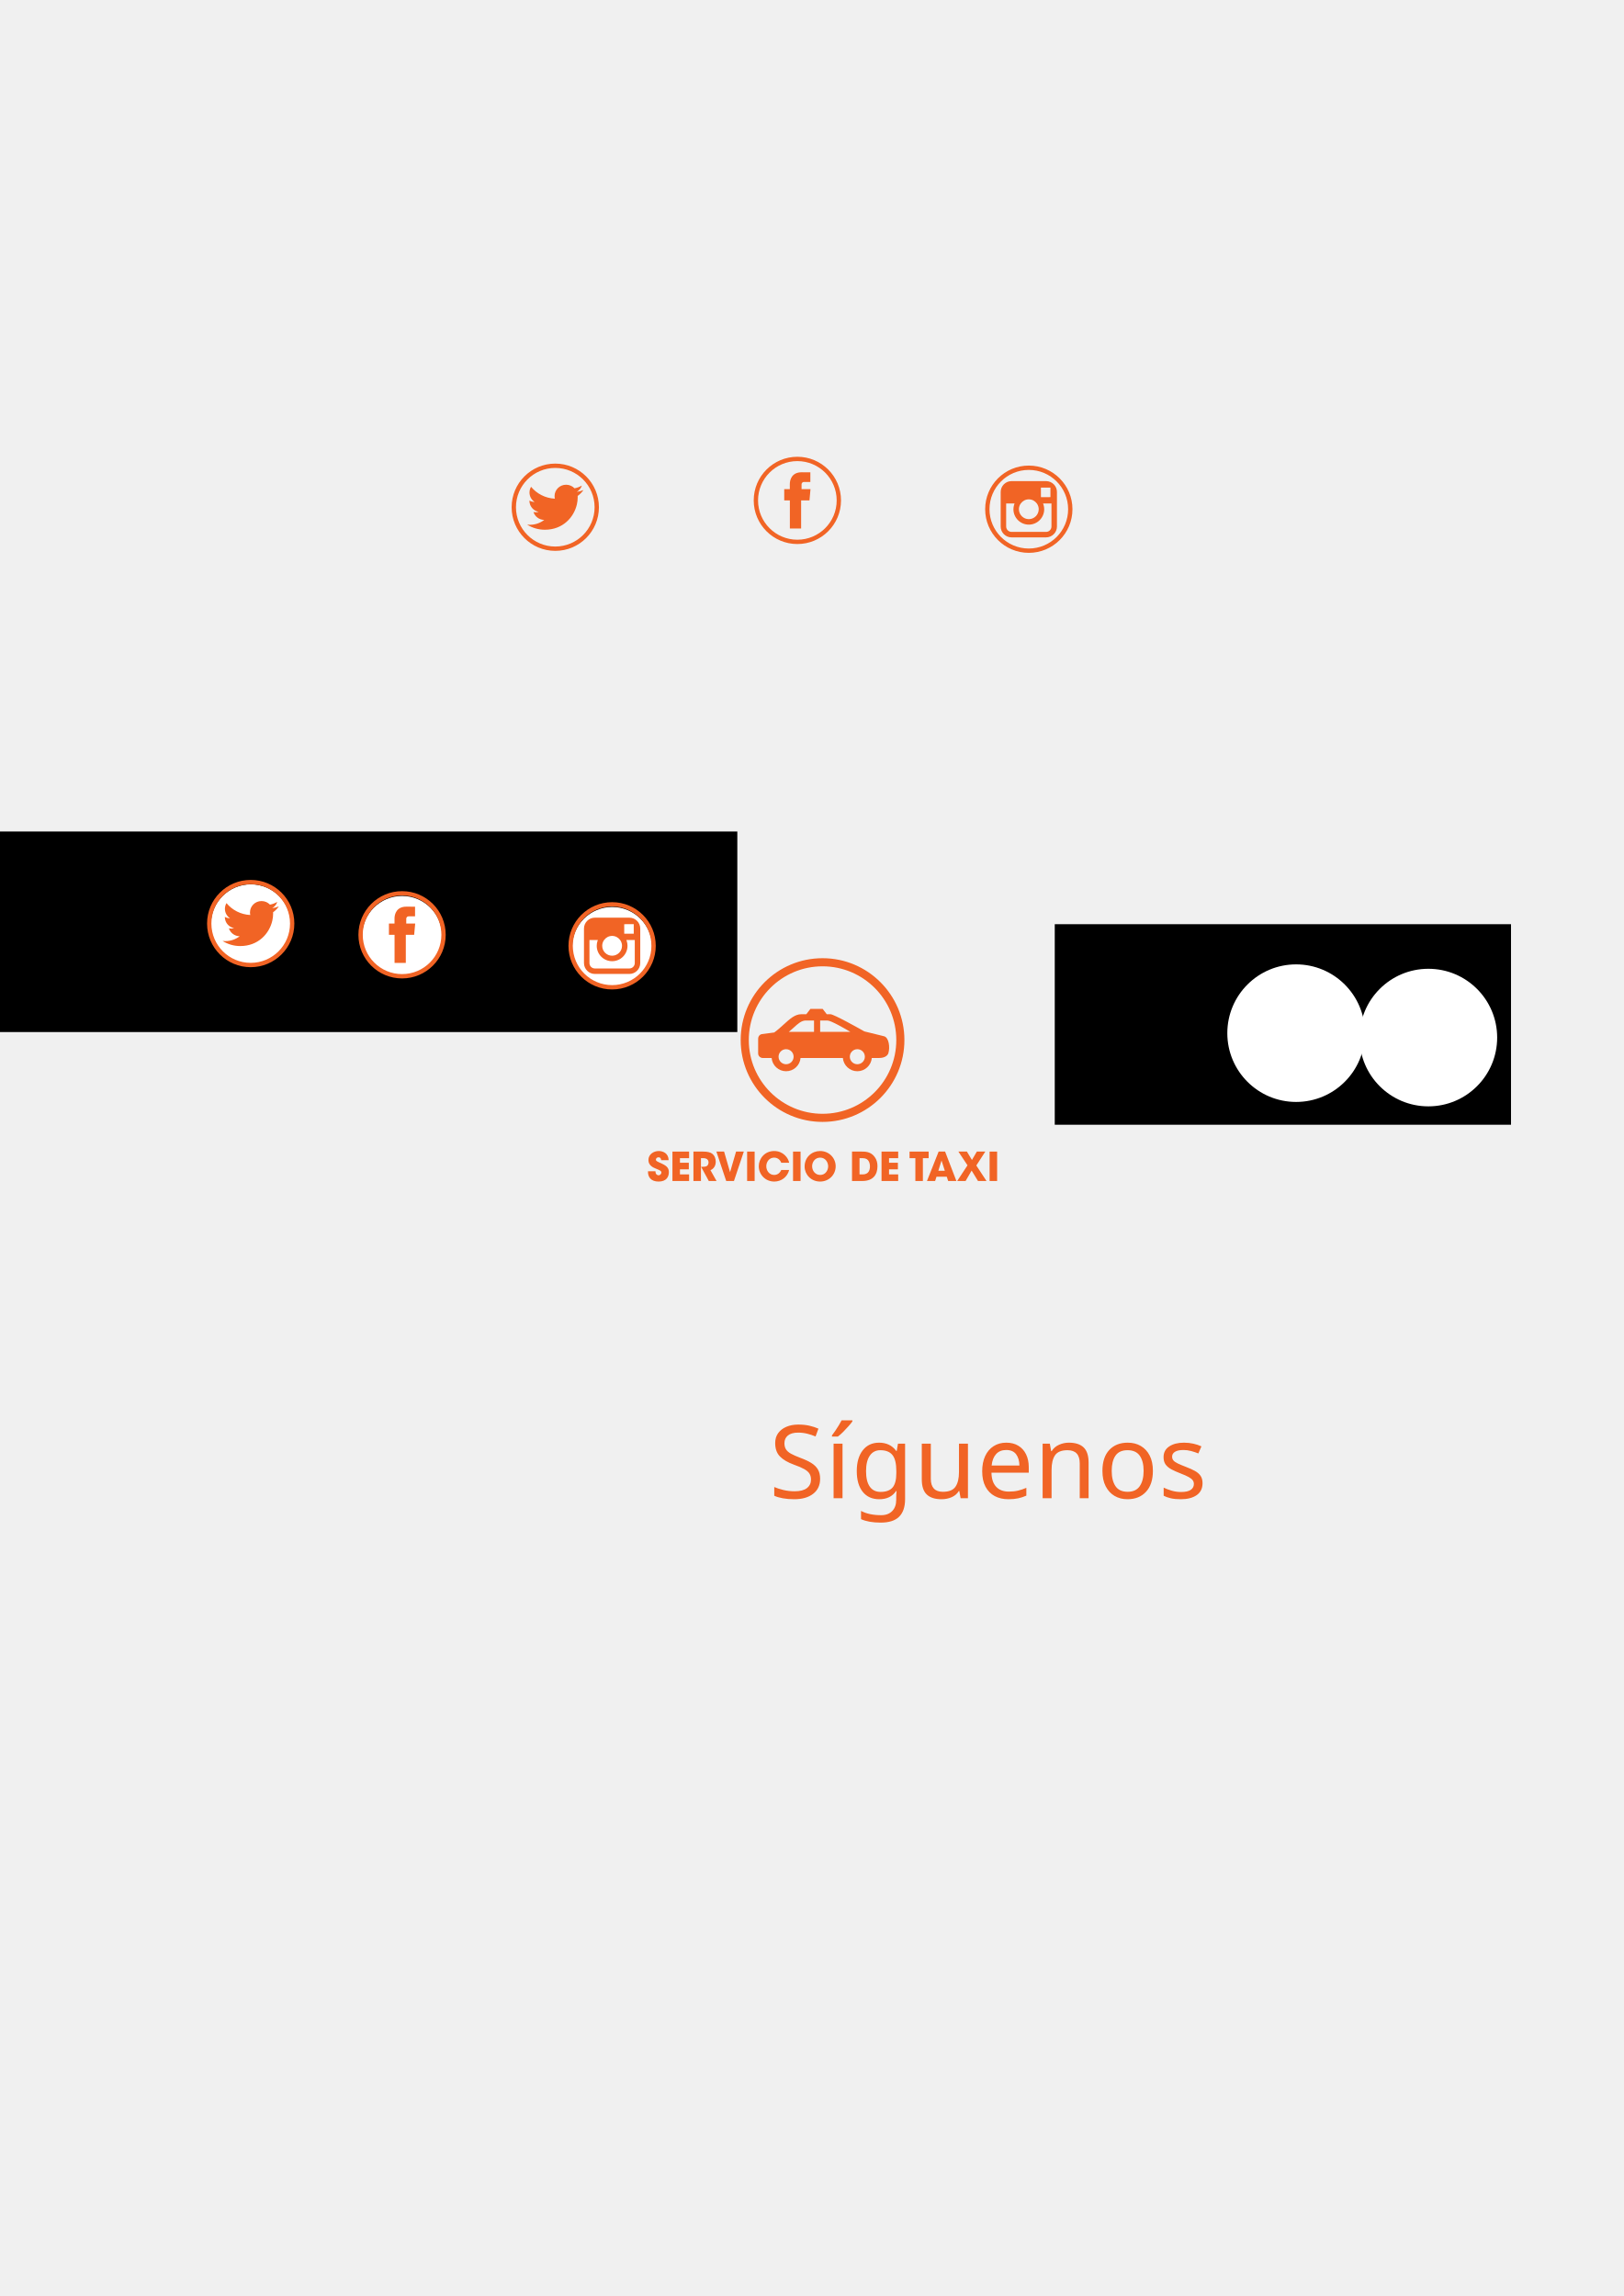
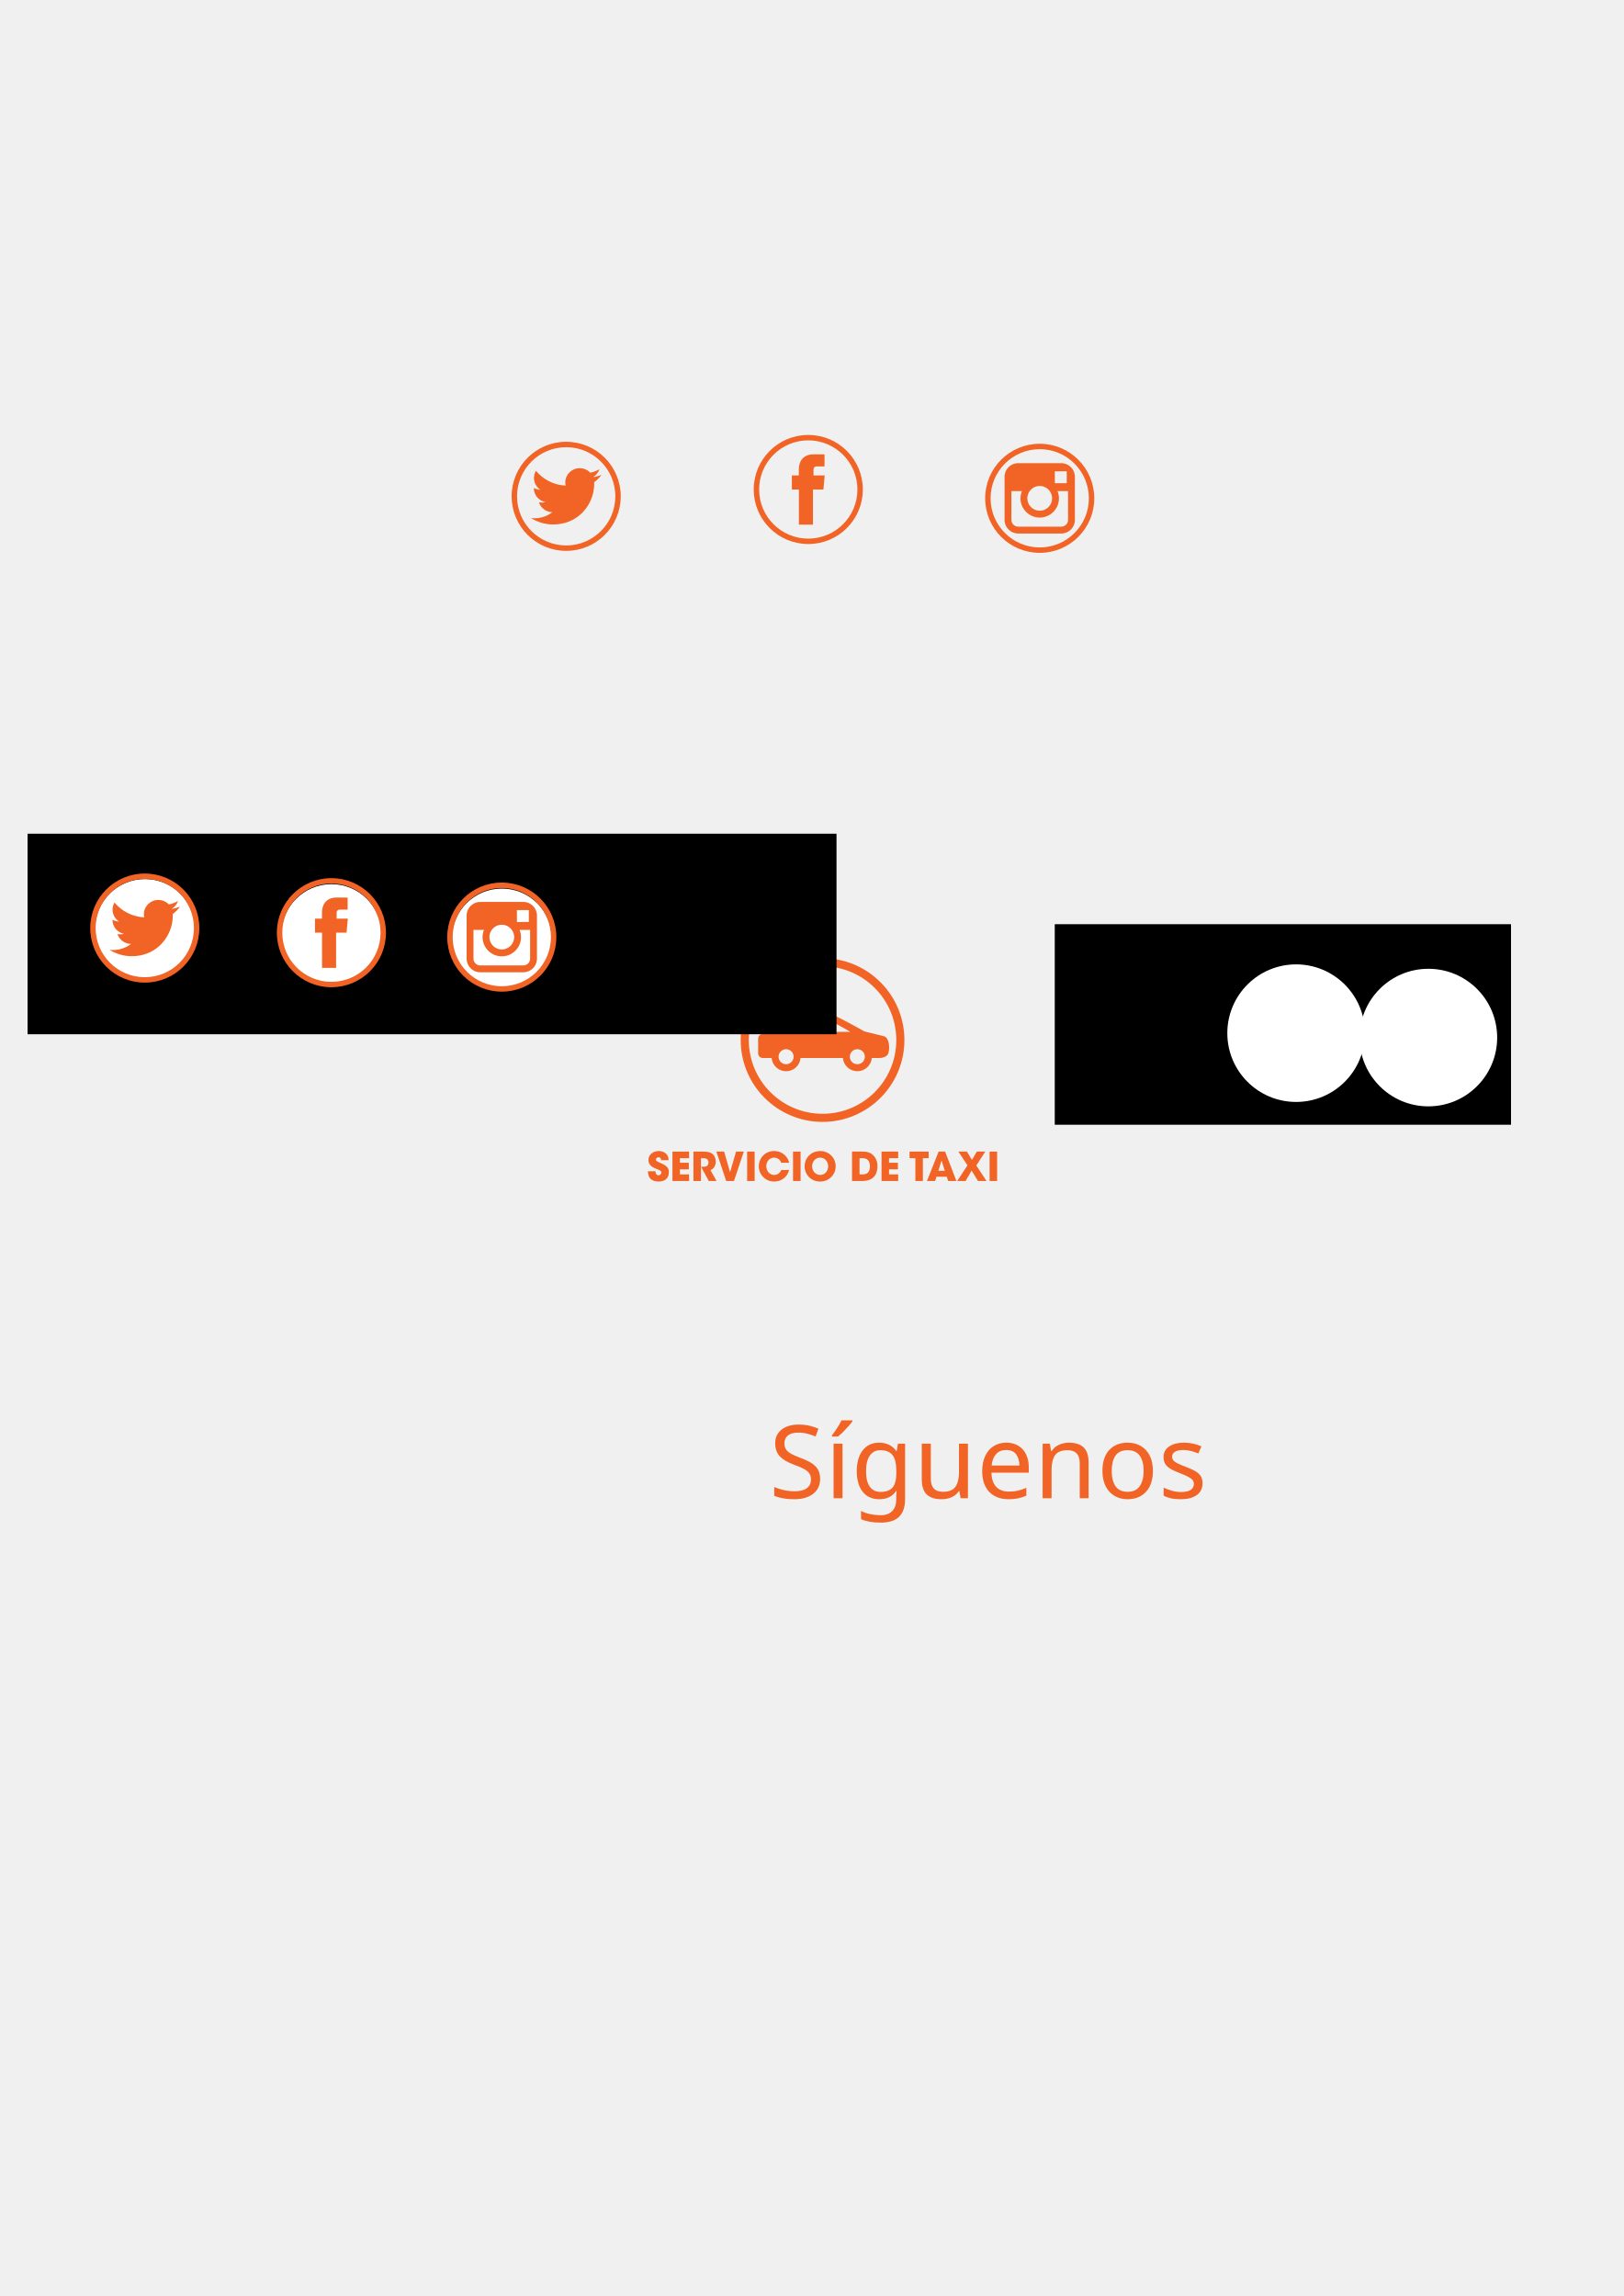
<svg xmlns="http://www.w3.org/2000/svg" width="210mm" height="297mm" viewBox="0 0 744.094 1052.362" id="svg8308" version="1.1">
  <defs id="defs8310">
    <clipPath clipPathUnits="userSpaceOnUse" id="clipPath3086">
      <path d="m 0,6333.253 1620.274,0 L 1620.274,0 0,0 0,6333.253 Z" id="path3088" />
    </clipPath>
  </defs>
  <g id="layer1">
-     <path id="path3056" style="fill:#f16425;fill-opacity:1;fill-rule:nonzero;stroke:none" d="m 267.364,224.614 c -0.949,0.416 -1.968,0.694 -3.04,0.821 1.094,-0.645 1.932,-1.665 2.328,-2.883 -1.022,0.597 -2.156,1.032 -3.362,1.265 -0.963,-1.012 -2.338,-1.645 -3.862,-1.645 -2.921,0 -5.29,2.333 -5.29,5.208 0,0.409 0.046,0.805 0.136,1.186 -4.396,-0.217 -8.296,-2.291 -10.905,-5.442 -0.456,0.769 -0.718,1.664 -0.718,2.618 0,1.806 0.936,3.4 2.355,4.336 -0.867,-0.029 -1.684,-0.264 -2.396,-0.652 l 0,0.067 c 0,0.665 0.129,1.301 0.362,1.887 0.644,1.632 2.1,2.866 3.882,3.219 -0.445,0.119 -0.911,0.183 -1.395,0.183 -0.341,0 -0.671,-0.034 -0.995,-0.095 0.675,2.069 2.629,3.576 4.943,3.619 -1.811,1.396 -4.092,2.229 -6.572,2.229 -0.427,0 -0.847,-0.024 -1.262,-0.073 2.342,1.478 5.125,2.34 8.111,2.34 8.271,0 13.354,-5.731 14.695,-11.674 0.238,-1.051 0.36,-2.109 0.36,-3.143 0,-0.226 -0.007,-0.451 -0.015,-0.674 1.032,-0.735 1.93,-1.651 2.64,-2.698" />
-     <path id="path3060" style="fill:#f16425;fill-opacity:1;fill-rule:nonzero;stroke:none" d="m 254.468,250.507 c -9.951,0 -18.018,-8.067 -18.018,-18.017 0,-9.951 8.067,-18.017 18.018,-18.017 9.95,0 18.018,8.066 18.018,18.017 0,9.95 -8.068,18.017 -18.018,18.017 m 0,-38.019 c -11.046,0 -20,8.953 -20,20.001 0,11.045 8.954,19.999 20,19.999 11.046,0 20,-8.953 20,-19.999 0,-11.048 -8.955,-20.001 -20,-20.001" />
+     <path id="path3056" style="fill:#f16425;fill-opacity:1;fill-rule:nonzero;stroke:none" d="m 275.588,217.646 c -1.186,0.519 -2.46,0.867 -3.8,1.026 1.368,-0.806 2.415,-2.081 2.91,-3.603 -1.278,0.746 -2.695,1.29 -4.202,1.581 -1.204,-1.265 -2.923,-2.056 -4.827,-2.056 -3.651,0 -6.612,2.916 -6.612,6.51 0,0.511 0.058,1.006 0.17,1.483 -5.495,-0.272 -10.371,-2.864 -13.632,-6.802 -0.569,0.961 -0.897,2.08 -0.897,3.273 0,2.258 1.17,4.25 2.944,5.42 -1.084,-0.036 -2.105,-0.33 -2.995,-0.816 l 0,0.084 c 0,0.832 0.161,1.626 0.452,2.359 0.806,2.04 2.625,3.583 4.852,4.024 -0.556,0.149 -1.139,0.229 -1.744,0.229 -0.426,0 -0.839,-0.043 -1.244,-0.119 0.844,2.586 3.286,4.47 6.178,4.523 -2.264,1.745 -5.115,2.786 -8.215,2.786 -0.534,0 -1.059,-0.03 -1.578,-0.092 2.928,1.848 6.406,2.925 10.139,2.925 10.339,0 16.692,-7.163 18.369,-14.593 0.297,-1.314 0.45,-2.636 0.45,-3.929 0,-0.282 -0.009,-0.564 -0.018,-0.843 1.291,-0.919 2.413,-2.064 3.299,-3.372" />
+     <path id="path3060" style="fill:#f16425;fill-opacity:1;fill-rule:nonzero;stroke:none" d="m 259.467,250.011 c -12.438,0 -22.522,-10.084 -22.522,-22.522 0,-12.439 10.084,-22.521 22.522,-22.521 12.438,0 22.522,10.082 22.522,22.521 0,12.438 -10.084,22.522 -22.522,22.522 m 0,-47.524 c -13.807,0 -25,11.192 -25,25.002 0,13.806 11.192,24.998 25,24.998 13.807,0 25,-11.192 25,-24.998 0,-13.81 -11.193,-25.002 -25,-25.002" />
    <text style="font-variant:normal;font-weight:500;font-stretch:normal;font-size:46.616px;font-family:'ITC Avant Garde Std Md';-inkscape-font-specification:ITCAvantGardeStd-Md;writing-mode:lr-tb;fill:#f16425;fill-opacity:1;fill-rule:nonzero;stroke:none" id="text2930" x="352.45" y="686.695">
      <tspan x="352.45 377.995 389.183 421.114 450.808 480.363 510.01 540.544" y="686.695" id="tspan2932">Síguenos</tspan>
    </text>
    <g id="g3082" transform="matrix(0.6721982,0,0,-0.6721982,-455.1967,961.7672)">
      <g id="g3084" clip-path="url(#clipPath3086)">
        <g id="g3090" transform="translate(1124.036,632.1464)">
          <path d="m 0,0 c 0,-2.331 1.438,-2.739 2.087,-2.739 1.221,0 1.953,1.004 1.953,1.925 0,1.057 -0.841,1.382 -3.931,2.684 -1.409,0.568 -4.907,1.978 -4.907,5.746 0,4.039 3.66,6.181 7.023,6.181 2.762,0 6.667,-1.41 6.749,-6.236 l -5.071,0 C 3.795,8.24 3.633,9.513 2.062,9.513 1.167,9.513 0.299,8.889 0.299,7.941 c 0,-0.923 0.543,-1.166 4.147,-2.792 3.741,-1.68 4.69,-3.416 4.69,-5.747 0,-3.199 -1.682,-6.423 -6.995,-6.423 -5.257,0 -7.373,3.089 -7.237,7.021 L 0,0 Z" style="fill:#f16425;fill-opacity:1;fill-rule:nonzero;stroke:none" id="path3092" />
        </g>
        <g id="g3094" transform="translate(1135.612,645.5635)">
          <path d="m 0,0 11.358,0 0,-4.5 -6.235,0 0,-3.119 6.045,0 0,-4.497 -6.045,0 0,-3.444 6.235,0 0,-4.5 L 0,-20.06 0,0 Z" style="fill:#f16425;fill-opacity:1;fill-rule:nonzero;stroke:none" id="path3096" />
        </g>
        <g id="g3098" transform="translate(1149.925,645.5635)">
          <path d="m 0,0 6.561,0 c 3.145,0 5.096,-0.57 6.207,-1.436 1.681,-1.303 2.439,-3.281 2.439,-5.476 0,-1.546 -0.433,-2.738 -1.002,-3.632 -0.677,-1.057 -1.653,-1.736 -2.602,-2.142 l 4.148,-7.374 -5.286,0 -5.232,9.677 0.839,0 c 1.303,0 2.414,0.109 3.091,0.542 0.624,0.406 1.139,1.357 1.139,2.467 0,1.058 -0.515,1.898 -1.194,2.331 C 8.539,-4.69 7.728,-4.5 7.021,-4.5 l -1.897,0 0,-15.56 L 0,-20.06 0,0 Z" style="fill:#f16425;fill-opacity:1;fill-rule:nonzero;stroke:none" id="path3100" />
        </g>
        <g id="g3102" transform="translate(1165.571,645.5635)">
          <path d="M 0,0 5.257,0 9.323,-14.069 13.416,0 l 5.286,0 -6.721,-20.06 -5.286,0 L 0,0 Z" style="fill:#f16425;fill-opacity:1;fill-rule:nonzero;stroke:none" id="path3104" />
        </g>
        <path d="m 1186.524,645.563 5.123,0 0,-20.06 -5.123,0 0,20.06 z" style="fill:#f16425;fill-opacity:1;fill-rule:nonzero;stroke:none" id="path3106" />
        <g id="g3108" transform="translate(1215.178,633.0117)">
          <path d="m 0,0 c -1.167,-4.742 -5.286,-7.887 -10.14,-7.887 -6.287,0 -10.569,5.016 -10.569,10.436 0,5.124 3.956,10.382 10.516,10.382 6.289,0 9.65,-4.852 10.193,-7.998 l -5.367,0 c -0.571,1.492 -2.088,3.498 -4.854,3.498 -3.442,0 -5.365,-3.008 -5.365,-5.854 0,-3.036 2.06,-5.963 5.393,-5.963 3.198,0 4.501,2.683 4.826,3.386 L 0,0 Z" style="fill:#f16425;fill-opacity:1;fill-rule:nonzero;stroke:none" id="path3110" />
        </g>
        <path d="m 1217.837,645.563 5.121,0 0,-20.06 -5.121,0 0,20.06 z" style="fill:#f16425;fill-opacity:1;fill-rule:nonzero;stroke:none" id="path3112" />
        <g id="g3114" transform="translate(1230.848,635.5607)">
          <path d="m 0,0 c 0,-3.064 2.088,-5.935 5.529,-5.935 3.632,0 5.395,3.306 5.395,5.88 0,2.604 -1.763,5.937 -5.449,5.937 C 1.923,5.882 0,2.846 0,0.028 L 0,0 Z m -5.124,-0.244 c 0,6.56 5.042,10.626 10.572,10.626 6.18,0 10.599,-4.825 10.599,-10.409 0,-5.583 -4.391,-10.409 -10.627,-10.409 -6.316,0 -10.544,5.016 -10.544,10.165 l 0,0.027 z" style="fill:#f16425;fill-opacity:1;fill-rule:nonzero;stroke:none" id="path3116" />
        </g>
        <g id="g3118" transform="translate(1263.161,630.0037)">
          <path d="M 0,0 2.196,0 C 6.019,0 7.102,2.658 7.102,5.502 7.102,6.641 6.858,8.079 6.126,9.215 5.531,10.11 4.5,11.059 2.222,11.059 L 0,11.059 0,0 Z m -5.123,15.56 6.64,0 c 2.25,0 6.264,0 8.865,-3.743 1.382,-1.895 1.843,-4.038 1.843,-6.232 0,-5.476 -2.711,-10.086 -10.328,-10.086 l -7.02,0 0,20.061 z" style="fill:#f16425;fill-opacity:1;fill-rule:nonzero;stroke:none" id="path3120" />
        </g>
        <g id="g3122" transform="translate(1278.154,645.5635)">
          <path d="m 0,0 11.357,0 0,-4.5 -6.236,0 0,-3.119 6.046,0 0,-4.497 -6.046,0 0,-3.444 6.236,0 0,-4.5 L 0,-20.06 0,0 Z" style="fill:#f16425;fill-opacity:1;fill-rule:nonzero;stroke:none" id="path3124" />
        </g>
        <g id="g3126" transform="translate(1301.223,641.0631)">
          <path d="m 0,0 -3.957,0 0,4.5 13.012,0 0,-4.5 -3.931,0 0,-15.56 L 0,-15.56 0,0 Z" style="fill:#f16425;fill-opacity:1;fill-rule:nonzero;stroke:none" id="path3128" />
        </g>
        <g id="g3130" transform="translate(1319.061,639.4649)">
          <path d="m 0,0 -2.168,-6.993 4.417,0 L 0,0 Z m -4.365,-13.962 -5.557,0 7.944,20.061 4.417,0 7.698,-20.061 -5.61,0 -0.949,2.902 -7.022,0 -0.921,-2.902 z" style="fill:#f16425;fill-opacity:1;fill-rule:nonzero;stroke:none" id="path3132" />
        </g>
        <g id="g3134" transform="translate(1336.763,636.1845)">
          <path d="m 0,0 -6.208,9.379 5.802,0 3.442,-5.72 3.333,5.72 5.774,0 -6.126,-9.488 6.939,-10.572 -5.801,0 -4.337,7.102 -4.119,-7.102 -5.72,0 L 0,0 Z" style="fill:#f16425;fill-opacity:1;fill-rule:nonzero;stroke:none" id="path3136" />
        </g>
        <path d="m 1351.836,645.563 5.123,0 0,-20.06 -5.123,0 0,20.06 z" style="fill:#f16425;fill-opacity:1;fill-rule:nonzero;stroke:none" id="path3138" />
        <g id="g3140" transform="translate(1237.944,671.328)">
          <path d="m 0,0 c -27.763,0 -50.274,22.512 -50.274,50.278 0,27.767 22.511,50.279 50.274,50.279 27.77,0 50.279,-22.512 50.279,-50.279 C 50.279,22.512 27.77,0 0,0 m 0,106.092 c -30.82,0 -55.807,-24.986 -55.807,-55.814 0,-30.82 24.987,-55.807 55.807,-55.807 30.824,0 55.811,24.987 55.811,55.807 0,30.828 -24.987,55.814 -55.811,55.814" style="fill:#f16425;fill-opacity:1;fill-rule:nonzero;stroke:none" id="path3142" />
        </g>
        <g id="g3144" transform="translate(1238.013,742.8713)">
          <path d="m 0,0 -8.324,0 -2.814,-3.651 13.952,0 L 0,0 Z m 30.493,-16.004 5.439,-1.217 c -2.025,0.46 -4.094,0.922 -5.439,1.217 m -6.845,-21.749 c -2.824,0 -5.126,2.301 -5.126,5.129 0,2.832 2.302,5.129 5.126,5.129 2.832,0 5.135,-2.297 5.135,-5.129 0,-2.828 -2.303,-5.129 -5.135,-5.129 m -25.343,22.077 0,7.733 4.983,0 c 2.372,0 11.986,-5.585 15.596,-7.733 l -20.579,0 z m -4.184,0 -17.206,0 c 1.247,0.984 2.392,2.028 3.454,2.995 2.786,2.538 5.192,4.734 8.071,4.734 l 5.681,0 0,-7.729 z m -19.044,-22.077 c -2.825,0 -5.13,2.301 -5.13,5.129 0,2.832 2.303,5.129 5.13,5.129 2.83,0 5.129,-2.297 5.129,-5.129 0,-2.828 -2.299,-5.129 -5.129,-5.129 m 66.959,19.038 c -0.653,0.219 -2.852,0.745 -5.262,1.301 l -8.316,2.041 c -3.294,1.866 -20.85,11.722 -23.145,11.722 -2.539,0 -19.944,-0.006 -19.944,-0.006 -4.25,0 -7.807,-3.241 -11.922,-6.998 -1.936,-1.766 -4.078,-3.71 -6.442,-5.441 l -8.791,-1.171 c -1.27,-0.402 -2.186,-1.594 -2.186,-2.998 l 0,-10.073 c 0,-1.738 1.407,-3.15 3.146,-3.15 l 6.042,0 c 0.435,-5.059 4.693,-9.034 9.861,-9.034 5.17,0 9.423,3.982 9.865,9.034 l 28.846,0 c 0.438,-5.059 4.696,-9.034 9.86,-9.034 5.173,0 9.423,3.982 9.866,9.034 l 4.965,0 c 3.931,0 5.853,1.7 6.337,3.297 1.217,4.034 0.34,10.432 -2.78,11.476" style="fill:#f16425;fill-opacity:1;fill-rule:nonzero;stroke:none" id="path3146" />
        </g>
      </g>
    </g>
    <rect style="opacity:1;fill:#000000;fill-opacity:1;stroke:#000000;stroke-opacity:1" id="rect3407" width="208.091" height="90.914" x="483.863" y="424.103" />
    <circle style="opacity:1;fill:#ffffff;fill-opacity:1;stroke:#000000;stroke-width:0.946;stroke-opacity:0" id="path4315-3" cx="593.97" cy="473.545" r="31.527" />
    <circle style="opacity:1;fill:#ffffff;fill-opacity:1;stroke:#000000;stroke-width:0.946;stroke-opacity:0" id="path4315-56" cx="654.579" cy="475.565" r="31.527" />
-     <rect style="opacity:1;fill:#000000;fill-opacity:1;stroke:#000000;stroke-width:1.33;stroke-opacity:1" id="rect3407-2" width="369.386" height="90.584" x="-32.16" y="381.786" />
-     <g id="g4381" transform="matrix(0.5812095,0,0,0.5812053,16.25468,215.0096)">
-       <circle r="31.527" cy="358.994" cx="169.815" id="path4315" style="opacity:1;fill:#ffffff;fill-opacity:1;stroke:#000000;stroke-width:0.946;stroke-opacity:0" />
+     <rect style="fill:#000000;fill-opacity:1;stroke:#000000;stroke-width:1.33;stroke-opacity:1" id="rect3407-2" width="369.386" height="90.584" x="13.297" y="382.796" />
+     <g id="g4381" transform="matrix(0.7265119,0,0,0.7265066,-56.94227,165.0065)">
+       <circle r="31.527" cy="358.994" cx="169.815" id="path4315" style="fill:#ffffff;fill-opacity:1;stroke:#000000;stroke-width:0.946;stroke-opacity:0" d="m 201.342,358.994 c 0,17.412 -14.115,31.527 -31.527,31.527 -17.412,0 -31.527,-14.115 -31.527,-31.527 0,-17.412 14.115,-31.527 31.527,-31.527 17.412,0 31.527,14.115 31.527,31.527 z" />
      <path d="m 191.893,344.84 c -1.633,0.715 -3.386,1.194 -5.23,1.413 1.883,-1.11 3.324,-2.865 4.005,-4.96 -1.759,1.028 -3.709,1.775 -5.784,2.176 -1.657,-1.741 -4.022,-2.83 -6.644,-2.83 -5.025,0 -9.101,4.014 -9.101,8.961 0,0.704 0.08,1.385 0.234,2.041 -7.564,-0.374 -14.274,-3.942 -18.762,-9.363 -0.784,1.323 -1.235,2.862 -1.235,4.505 0,3.107 1.61,5.85 4.053,7.46 -1.492,-0.05 -2.897,-0.454 -4.122,-1.123 l 0,0.115 c 0,1.145 0.221,2.239 0.623,3.248 1.109,2.808 3.612,4.931 6.679,5.539 -0.765,0.205 -1.567,0.315 -2.4,0.315 -0.586,0 -1.155,-0.059 -1.712,-0.164 1.161,3.56 4.522,6.152 8.504,6.226 -3.116,2.402 -7.04,3.835 -11.307,3.835 -0.735,0 -1.458,-0.041 -2.171,-0.126 4.03,2.544 8.818,4.026 13.955,4.026 14.23,0 22.975,-9.86 25.282,-20.086 0.409,-1.809 0.62,-3.629 0.62,-5.407 0,-0.389 -0.013,-0.776 -0.025,-1.16 1.776,-1.265 3.321,-2.841 4.541,-4.641" style="fill:#f16425;fill-opacity:1;fill-rule:nonzero;stroke:none" id="path3056-6" />
      <path d="m 169.707,389.39 c -17.121,0 -31,-13.88 -31,-31 0,-17.121 13.879,-30.999 31,-30.999 17.12,0 31,13.877 31,30.999 0,17.12 -13.881,31 -31,31 m 0,-65.414 c -19.005,0 -34.41,15.405 -34.41,34.414 0,19.004 15.406,34.409 34.41,34.409 19.005,0 34.412,-15.405 34.412,-34.409 0,-19.009 -15.407,-34.414 -34.412,-34.414" style="fill:#f16425;fill-opacity:1;fill-rule:nonzero;stroke:none" id="path3060-7" />
    </g>
-     <g id="g4376" transform="matrix(0.5812369,0,0,0.5812053,-60.56432,285.8583)">
-       <circle r="31.527" cy="246.26" cx="421.234" id="path4315-5" style="opacity:1;fill:#ffffff;fill-opacity:1;stroke:#000000;stroke-width:0.946;stroke-opacity:0" />
+     <g id="g4376" transform="matrix(0.7265462,0,0,0.7265066,-154.1443,249.2491)">
+       <circle r="31.527" cy="246.26" cx="421.234" id="path4315-5" style="fill:#ffffff;fill-opacity:1;stroke:#000000;stroke-width:0.946;stroke-opacity:0" d="m 452.761,246.26 c 0,17.412 -14.115,31.527 -31.527,31.527 -17.412,0 -31.527,-14.115 -31.527,-31.527 0,-17.412 14.115,-31.527 31.527,-31.527 17.412,0 31.527,14.115 31.527,31.527 z" />
      <path d="m 424.502,236.476 0,-3.55 c 0,-1.729 1.151,-2.129 1.96,-2.129 l 4.98,0 0,-7.605 -6.857,-0.029 c -7.609,0 -9.338,5.673 -9.338,9.301 l 0,4.011 -4.401,0 0,5.361 0,3.514 4.438,0 0,22.186 8.876,0 0,-22.186 6.585,0 0.318,-3.486 0.492,-5.389 -7.053,0 z" style="fill:#f16425;fill-opacity:1;fill-rule:nonzero;stroke:none" id="path3064" />
      <path d="m 421.2,276.353 c -17.117,0 -30.999,-13.88 -30.999,-31 0,-17.121 13.881,-30.999 30.999,-30.999 17.121,0 31,13.877 31,30.999 0,17.12 -13.879,31 -31,31 m 0,-65.414 c -19.004,0 -34.409,15.405 -34.409,34.414 0,19.004 15.405,34.409 34.409,34.409 19.004,0 34.41,-15.405 34.41,-34.409 0,-19.009 -15.406,-34.414 -34.41,-34.414" style="fill:#f16425;fill-opacity:1;fill-rule:nonzero;stroke:none" id="path3068" />
    </g>
-     <path id="path3064-2" style="fill:#f16425;fill-opacity:1;fill-rule:nonzero;stroke:none" d="m 367.327,224.199 0,-2.063 c 0,-1.005 0.669,-1.237 1.139,-1.237 l 2.895,0 0,-4.42 -3.986,-0.017 c -4.422,0 -5.427,3.297 -5.427,5.406 l 0,2.331 -2.558,0 0,3.116 0,2.042 2.579,0 0,12.895 5.159,0 0,-12.895 3.827,0 0.185,-2.026 0.286,-3.132 -4.099,0 z" />
-     <path id="path3068-7" style="fill:#f16425;fill-opacity:1;fill-rule:nonzero;stroke:none" d="m 365.408,247.376 c -9.949,0 -18.018,-8.067 -18.018,-18.017 0,-9.951 8.068,-18.017 18.018,-18.017 9.951,0 18.018,8.066 18.018,18.017 0,9.95 -8.067,18.017 -18.018,18.017 m 0,-38.019 c -11.046,0 -20,8.953 -20,20.001 0,11.045 8.954,19.999 20,19.999 11.046,0 20,-8.953 20,-19.999 0,-11.048 -8.955,-20.001 -20,-20.001" />
-     <g id="g4428" transform="matrix(0.5812158,0,0,0.5812053,-67.03602,318.503)">
-       <circle r="31.527" cy="198.783" cx="598.01" id="path4315-3-0" style="opacity:1;fill:#ffffff;fill-opacity:1;stroke:#000000;stroke-width:0.946;stroke-opacity:0" />
+     <path id="path3064-2" style="fill:#f16425;fill-opacity:1;fill-rule:nonzero;stroke:none" d="m 372.807,217.91 0,-2.579 c 0,-1.256 0.836,-1.547 1.424,-1.547 l 3.618,0 0,-5.525 -4.982,-0.021 c -5.528,0 -6.784,4.121 -6.784,6.757 l 0,2.914 -3.198,0 0,3.895 0,2.553 3.224,0 0,16.118 6.449,0 0,-16.118 4.784,0 0.231,-2.533 0.358,-3.915 -5.124,0 z" />
+     <path id="path3068-7" style="fill:#f16425;fill-opacity:1;fill-rule:nonzero;stroke:none" d="m 370.408,246.881 c -12.437,0 -22.522,-10.084 -22.522,-22.522 0,-12.439 10.085,-22.521 22.522,-22.521 12.439,0 22.523,10.082 22.523,22.521 0,12.438 -10.084,22.522 -22.523,22.522 m 0,-47.524 c -13.807,0 -25,11.192 -25,25.002 0,13.806 11.192,24.998 25,24.998 13.807,0 25,-11.192 25,-24.998 0,-13.81 -11.193,-25.002 -25,-25.002" />
+     <g id="g4428" transform="matrix(0.7265198,0,0,0.7265066,-204.4818,285.7619)">
+       <circle r="31.527" cy="198.783" cx="598.01" id="path4315-3-0" style="fill:#ffffff;fill-opacity:1;stroke:#000000;stroke-width:0.946;stroke-opacity:0" d="m 629.537,198.783 c 0,17.412 -14.115,31.527 -31.527,31.527 -17.412,0 -31.527,-14.115 -31.527,-31.527 0,-17.412 14.115,-31.527 31.527,-31.527 17.412,0 31.527,14.115 31.527,31.527 z" />
      <path d="m 615.833,211.485 c 0,2.346 -1.909,4.253 -4.254,4.253 l -27.221,0 c -2.346,0 -4.251,-1.906 -4.251,-4.253 l 0,-15.863 0,-2.301 6.622,0 c -0.166,0.405 -0.306,0.826 -0.427,1.252 -0.299,1.049 -0.464,2.154 -0.464,3.3 0,6.691 5.441,12.131 12.133,12.131 6.69,0 12.131,-5.44 12.131,-12.131 0,-1.146 -0.165,-2.251 -0.465,-3.3 -0.122,-0.426 -0.265,-0.848 -0.429,-1.252 l 6.625,0 0,2.301 0,15.863 z m -24.192,-18.164 c 1.419,-1.969 3.724,-3.255 6.33,-3.255 2.605,0 4.91,1.286 6.331,3.255 0.172,0.236 0.325,0.487 0.469,0.745 0.637,1.127 1.01,2.426 1.01,3.808 0,4.305 -3.507,7.808 -7.81,7.808 -4.306,0 -7.81,-3.502 -7.81,-7.808 0,-1.383 0.372,-2.681 1.009,-3.809 0.144,-0.256 0.299,-0.507 0.471,-0.744 m 22.399,-12.518 0.98,-0.005 0,0.979 0,6.541 -7.494,0.024 -0.026,-7.519 6.54,-0.02 z m -2.46,-5.117 -27.221,0 c -4.728,0 -8.572,3.846 -8.572,8.578 l 0,9.057 0,3.335 0,14.829 c 0,4.729 3.845,8.575 8.572,8.575 l 27.221,0 c 4.728,0 8.576,-3.846 8.576,-8.575 l 0,-14.824 0,-3.34 0,-9.057 c 0,-4.731 -3.849,-8.578 -8.576,-8.578" style="fill:#f16425;fill-opacity:1;fill-rule:nonzero;stroke:none" id="path3072" />
      <path d="m 597.971,228.876 c -17.117,0 -31,-13.88 -31,-31 0,-17.121 13.883,-30.999 31,-30.999 17.12,0 31,13.877 31,30.999 0,17.12 -13.88,31 -31,31 m 0,-65.414 c -19.005,0 -34.411,15.405 -34.411,34.414 0,19.004 15.406,34.409 34.411,34.409 19.004,0 34.41,-15.405 34.41,-34.409 0,-19.009 -15.406,-34.414 -34.41,-34.414" style="fill:#f16425;fill-opacity:1;fill-rule:nonzero;stroke:none" id="path3076" />
    </g>
-     <path id="path3072-7" style="fill:#f16425;fill-opacity:1;fill-rule:nonzero;stroke:none" d="m 481.855,241.32 c 0,1.364 -1.109,2.472 -2.472,2.472 l -15.821,0 c -1.364,0 -2.471,-1.108 -2.471,-2.472 l 0,-9.219 0,-1.337 3.849,0 c -0.097,0.235 -0.178,0.48 -0.248,0.728 -0.174,0.61 -0.27,1.252 -0.27,1.918 0,3.889 3.163,7.051 7.052,7.051 3.888,0 7.051,-3.162 7.051,-7.051 0,-0.666 -0.096,-1.308 -0.27,-1.918 -0.071,-0.248 -0.154,-0.493 -0.249,-0.728 l 3.851,0 0,1.337 0,9.219 z m -14.061,-10.557 c 0.825,-1.144 2.164,-1.892 3.679,-1.892 1.514,0 2.854,0.748 3.68,1.892 0.1,0.137 0.189,0.283 0.272,0.433 0.371,0.655 0.587,1.41 0.587,2.213 0,2.502 -2.039,4.538 -4.539,4.538 -2.503,0 -4.539,-2.036 -4.539,-4.538 0,-0.804 0.216,-1.558 0.586,-2.214 0.084,-0.149 0.174,-0.295 0.274,-0.432 m 13.019,-7.275 0.57,-0.003 0,0.569 0,3.802 -4.356,0.014 -0.015,-4.37 3.801,-0.012 z m -1.43,-2.974 -15.821,0 c -2.748,0 -4.982,2.235 -4.982,4.985 l 0,5.264 0,1.938 0,8.619 c 0,2.748 2.235,4.984 4.982,4.984 l 15.821,0 c 2.748,0 4.985,-2.235 4.985,-4.984 l 0,-8.616 0,-1.941 0,-5.264 c 0,-2.75 -2.237,-4.985 -4.985,-4.985" />
-     <path id="path3076-5" style="fill:#f16425;fill-opacity:1;fill-rule:nonzero;stroke:none" d="m 471.473,251.416 c -9.949,0 -18.018,-8.067 -18.018,-18.017 0,-9.951 8.069,-18.017 18.018,-18.017 9.95,0 18.018,8.066 18.018,18.017 0,9.95 -8.067,18.017 -18.018,18.017 m 0,-38.019 c -11.046,0 -20,8.953 -20,20.001 0,11.045 8.954,19.999 20,19.999 11.045,0 20,-8.953 20,-19.999 0,-11.048 -8.954,-20.001 -20,-20.001" />
+     <path id="path3072-7" style="fill:#f16425;fill-opacity:1;fill-rule:nonzero;stroke:none" d="m 489.451,238.301 c 0,1.705 -1.387,3.089 -3.09,3.089 l -19.777,0 c -1.705,0 -3.089,-1.385 -3.089,-3.089 l 0,-11.524 0,-1.672 4.811,0 c -0.121,0.294 -0.223,0.6 -0.311,0.91 -0.217,0.762 -0.337,1.565 -0.337,2.397 0,4.861 3.953,8.813 8.815,8.813 4.86,0 8.814,-3.952 8.814,-8.813 0,-0.833 -0.12,-1.636 -0.338,-2.397 -0.089,-0.31 -0.192,-0.616 -0.311,-0.91 l 4.813,0 0,1.672 0,11.524 z m -17.576,-13.196 c 1.031,-1.43 2.705,-2.365 4.599,-2.365 1.893,0 3.567,0.934 4.6,2.365 0.125,0.172 0.236,0.354 0.341,0.541 0.463,0.819 0.734,1.763 0.734,2.766 0,3.128 -2.548,5.672 -5.674,5.672 -3.129,0 -5.674,-2.545 -5.674,-5.672 0,-1.004 0.271,-1.948 0.733,-2.767 0.104,-0.186 0.217,-0.369 0.342,-0.54 m 16.273,-9.094 0.712,-0.004 0,0.711 0,4.752 -5.444,0.017 -0.019,-5.462 4.751,-0.015 z m -1.787,-3.718 -19.777,0 c -3.435,0 -6.228,2.794 -6.228,6.232 l 0,6.58 0,2.423 0,10.773 c 0,3.435 2.793,6.23 6.228,6.23 l 19.777,0 c 3.435,0 6.231,-2.794 6.231,-6.23 l 0,-10.77 0,-2.427 0,-6.58 c 0,-3.437 -2.796,-6.232 -6.231,-6.232" />
+     <path id="path3076-5" style="fill:#f16425;fill-opacity:1;fill-rule:nonzero;stroke:none" d="m 476.473,250.921 c -12.436,0 -22.522,-10.084 -22.522,-22.522 0,-12.439 10.086,-22.521 22.522,-22.521 12.438,0 22.522,10.082 22.522,22.521 0,12.438 -10.084,22.522 -22.522,22.522 m 0,-47.524 c -13.807,0 -25,11.192 -25,25.002 0,13.806 11.193,24.998 25,24.998 13.807,0 25,-11.192 25,-24.998 0,-13.81 -11.193,-25.002 -25,-25.002" />
  </g>
</svg>
